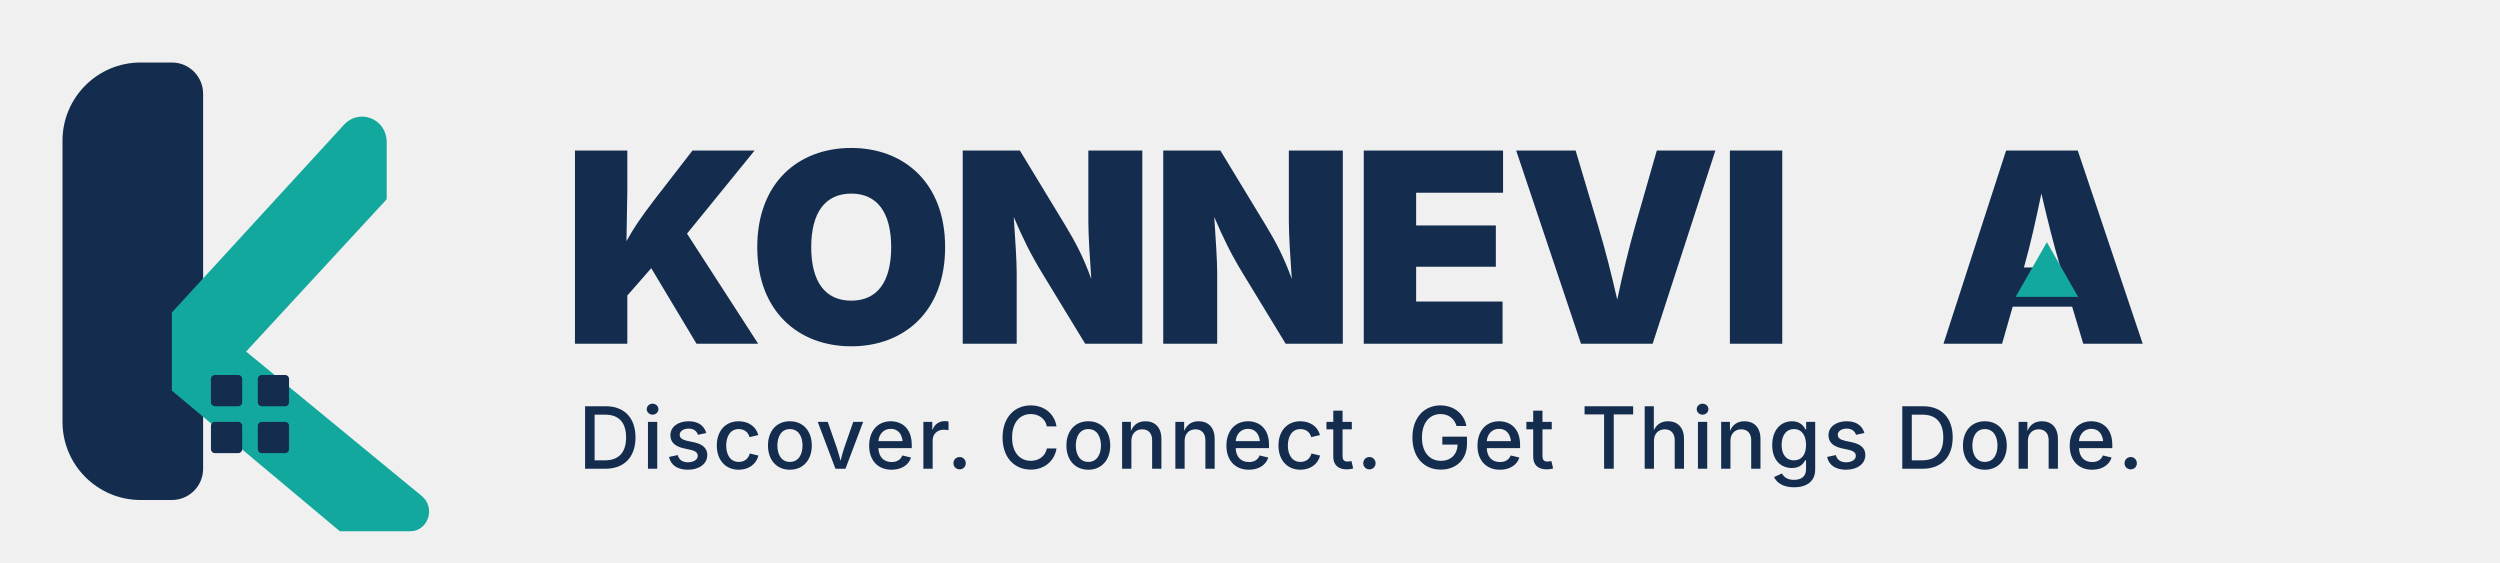
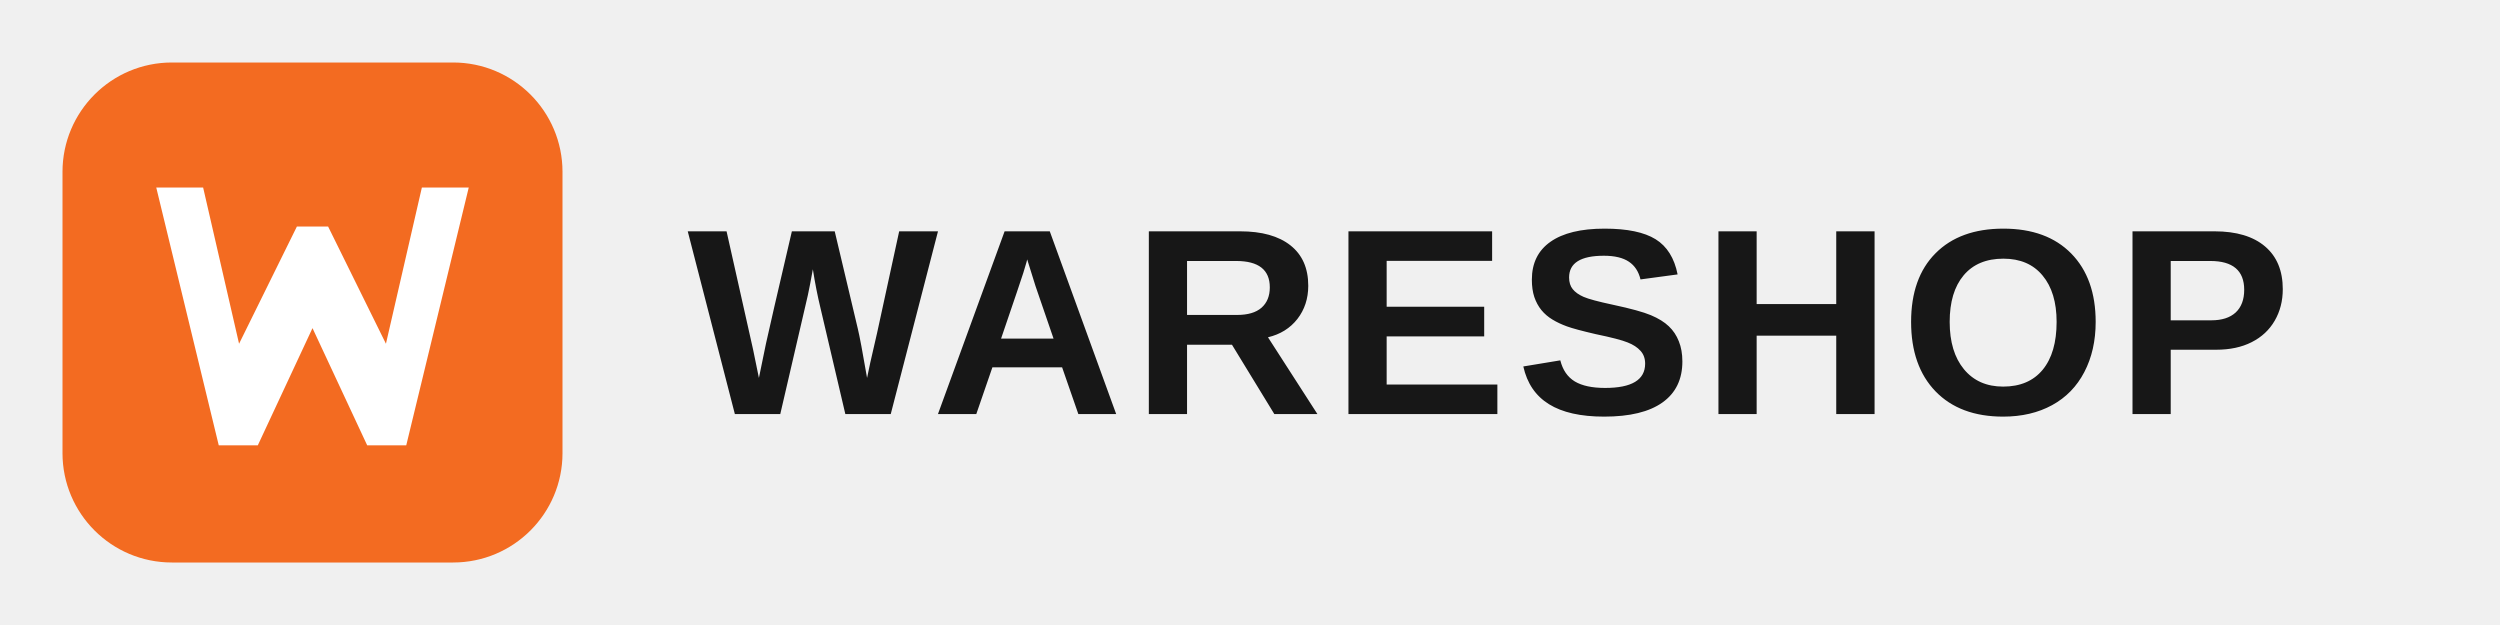
- <svg xmlns="http://www.w3.org/2000/svg" viewBox="0 0 320 72" fill="none">
-   <g transform="translate(4, 4)">
-     <path d="M4 14 C4 8.48 8.48 4 14 4 H18 C20.21 4 22 5.79 22 8 V56 C22 58.21 20.21 60 18 60 H14 C8.48 60 4 55.52 4 50 V14 Z" fill="#142D4E" />
-     <path d="M18 36 L40 12 C42 9.8 45.5 11.2 45.5 14.2 V21.5 L27.5 41 L50 59.5 C51.8 61 50.8 64 48.5 64 H39.5 L18 46 V36 Z" fill="#13A89E" />
-     <rect x="23" y="44" width="4" height="4" rx="0.5" fill="#142D4E" />
-     <rect x="29" y="44" width="4" height="4" rx="0.5" fill="#142D4E" />
-     <rect x="23" y="50" width="4" height="4" rx="0.5" fill="#142D4E" />
-     <rect x="29" y="50" width="4" height="4" rx="0.5" fill="#142D4E" />
-   </g>
-   <text x="72" y="44" font-family="'Inter', system-ui, -apple-system, sans-serif" font-weight="900" font-size="34" letter-spacing="-0.5" fill="#142D4E">KONNEVI</text>
-   <text x="248" y="44" font-family="'Inter', system-ui, -apple-system, sans-serif" font-weight="900" font-size="34" letter-spacing="-0.5" fill="#142D4E">A</text>
-   <polygon points="258,38 266,38 262,31" fill="#13A89E" />
-   <text x="74" y="60" font-family="'Inter', system-ui, -apple-system, sans-serif" font-weight="500" font-size="11" letter-spacing="0.2" fill="#142D4E">Discover. Connect. Get Things Done.</text>
+ <svg xmlns="http://www.w3.org/2000/svg" viewBox="0 0 320 80" role="img" aria-labelledby="title">
+   <rect x="8" y="8" width="64" height="64" rx="14" fill="#F36B21" />
+   <path d="M20 24h6l4.6 20L38 29h4l7.4 15L54 24h6L52 57h-5l-7-15-7 15h-5z" fill="#fff" />
+   <text x="88" y="53" fill="#171717" font-family="Arial, Helvetica, sans-serif" font-size="34" font-weight="800" letter-spacing="1">WARESHOP</text>
</svg>
